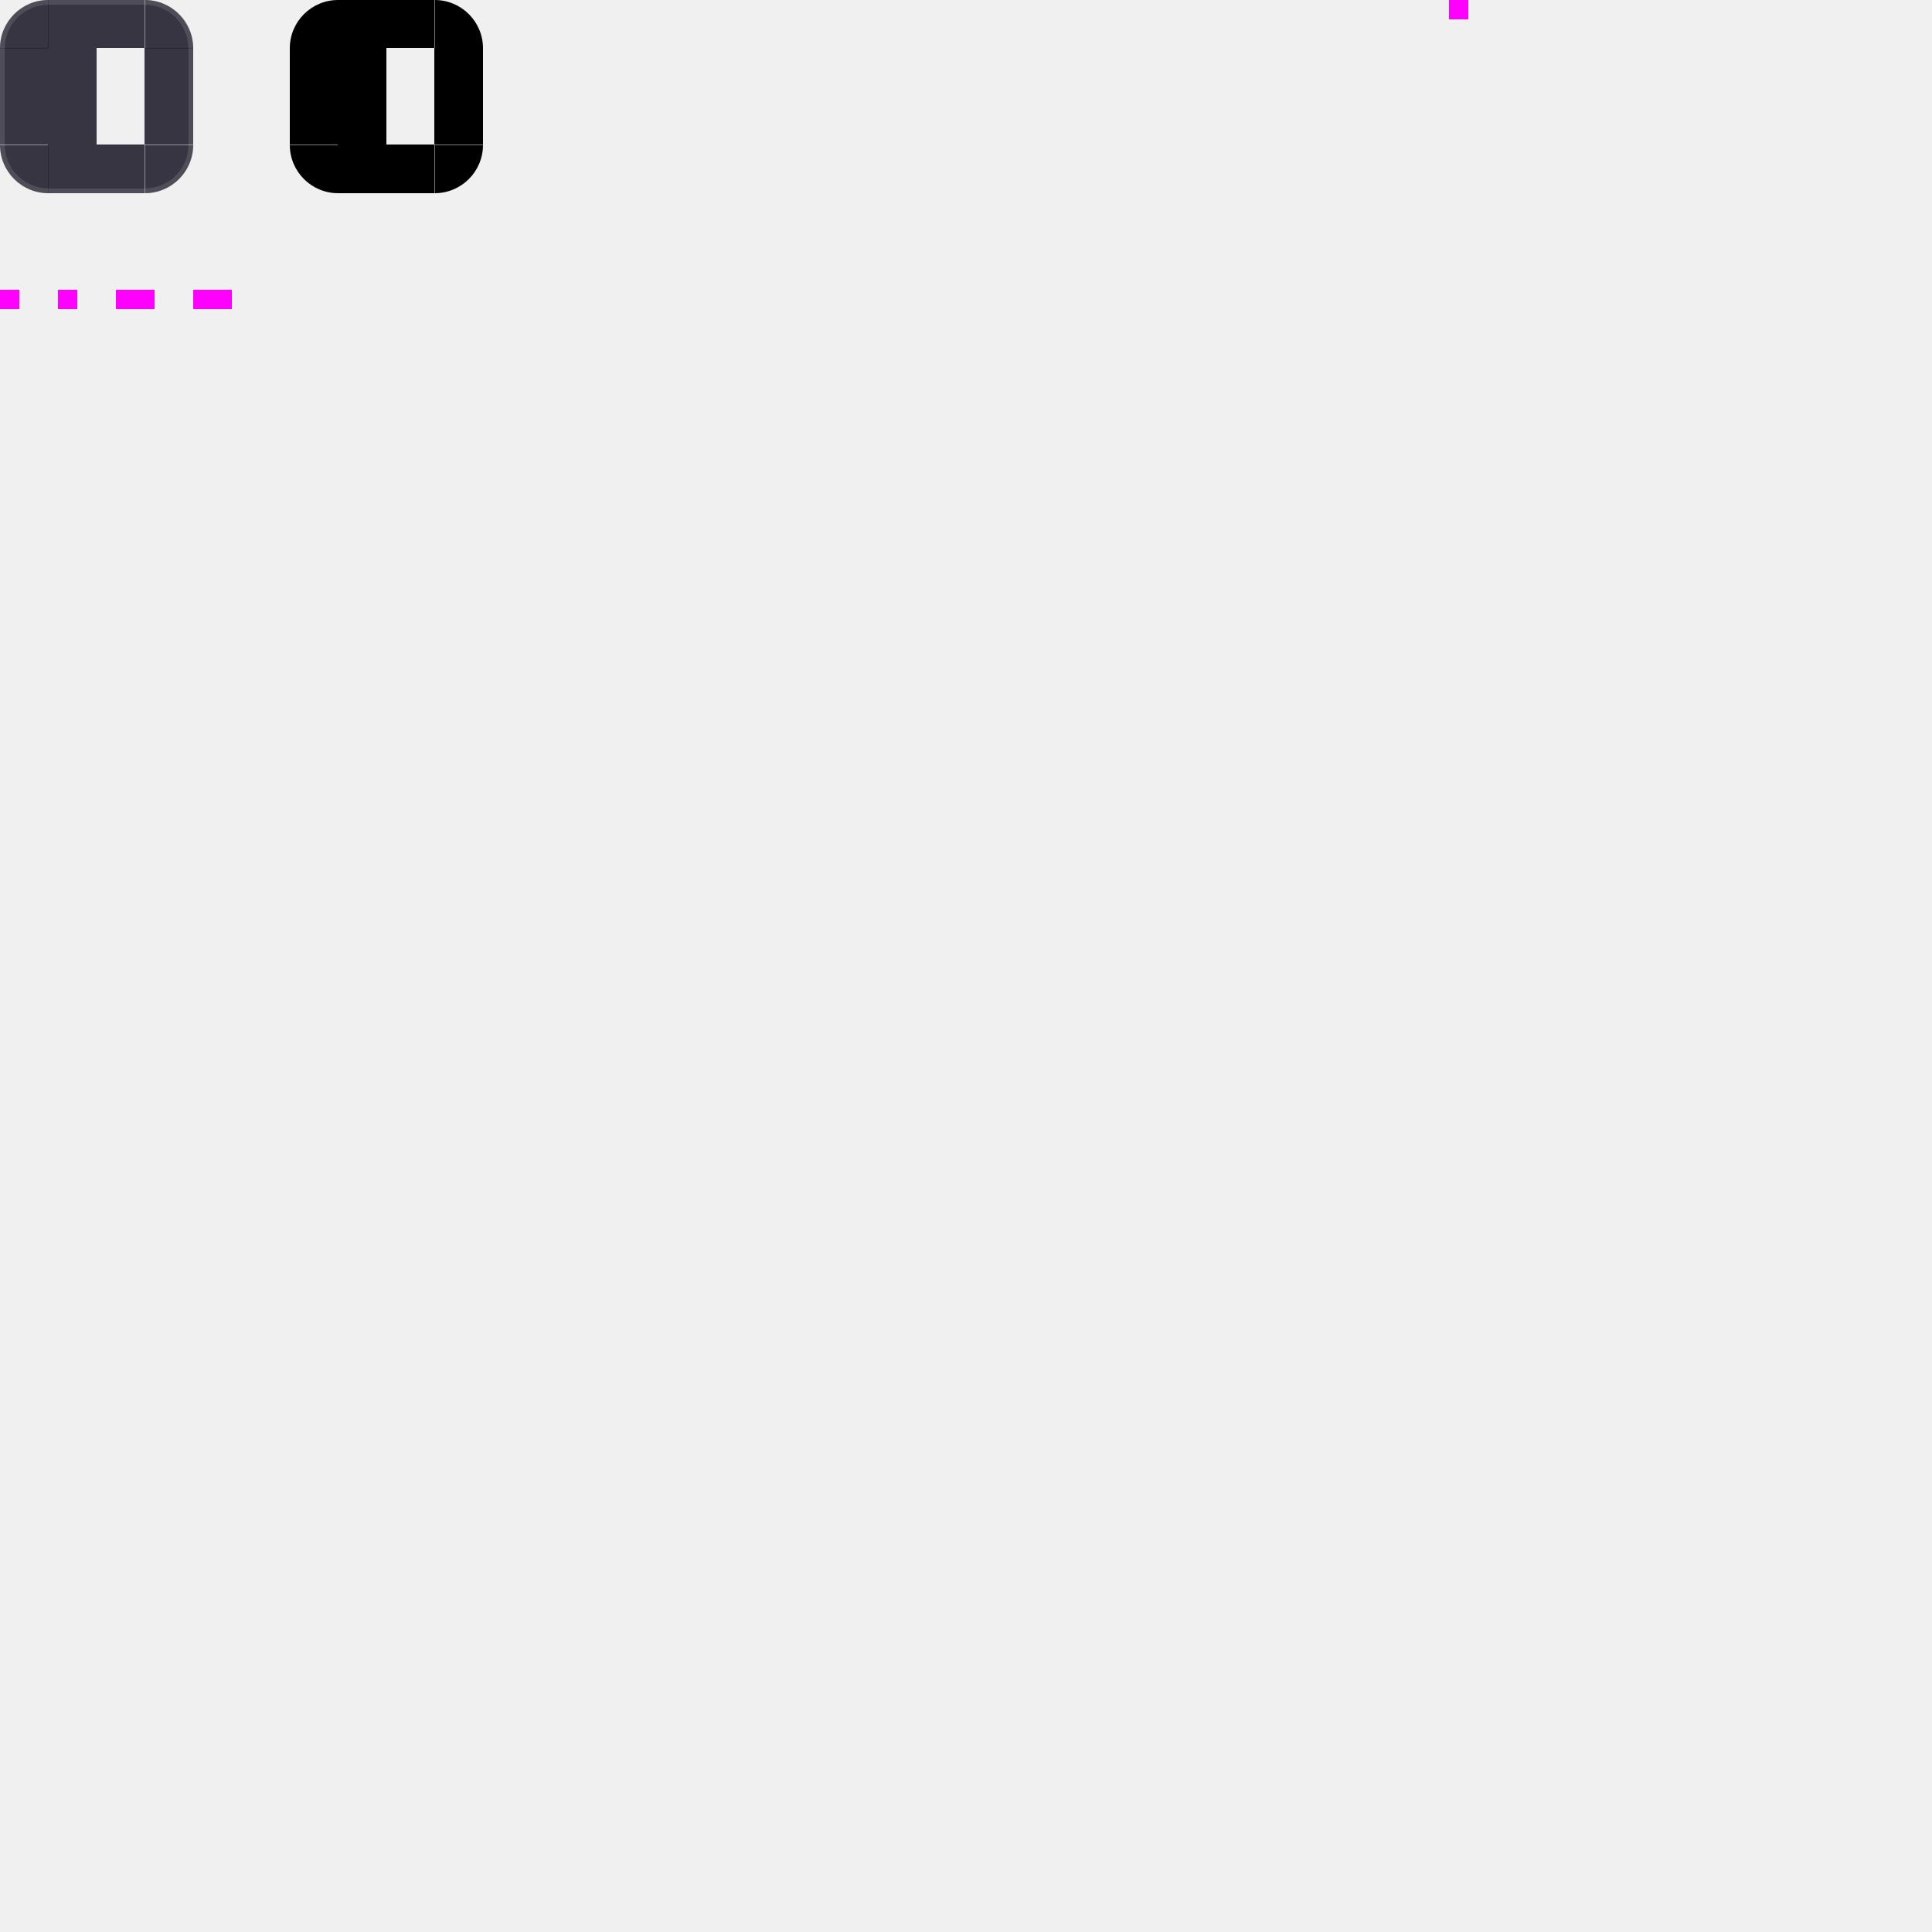
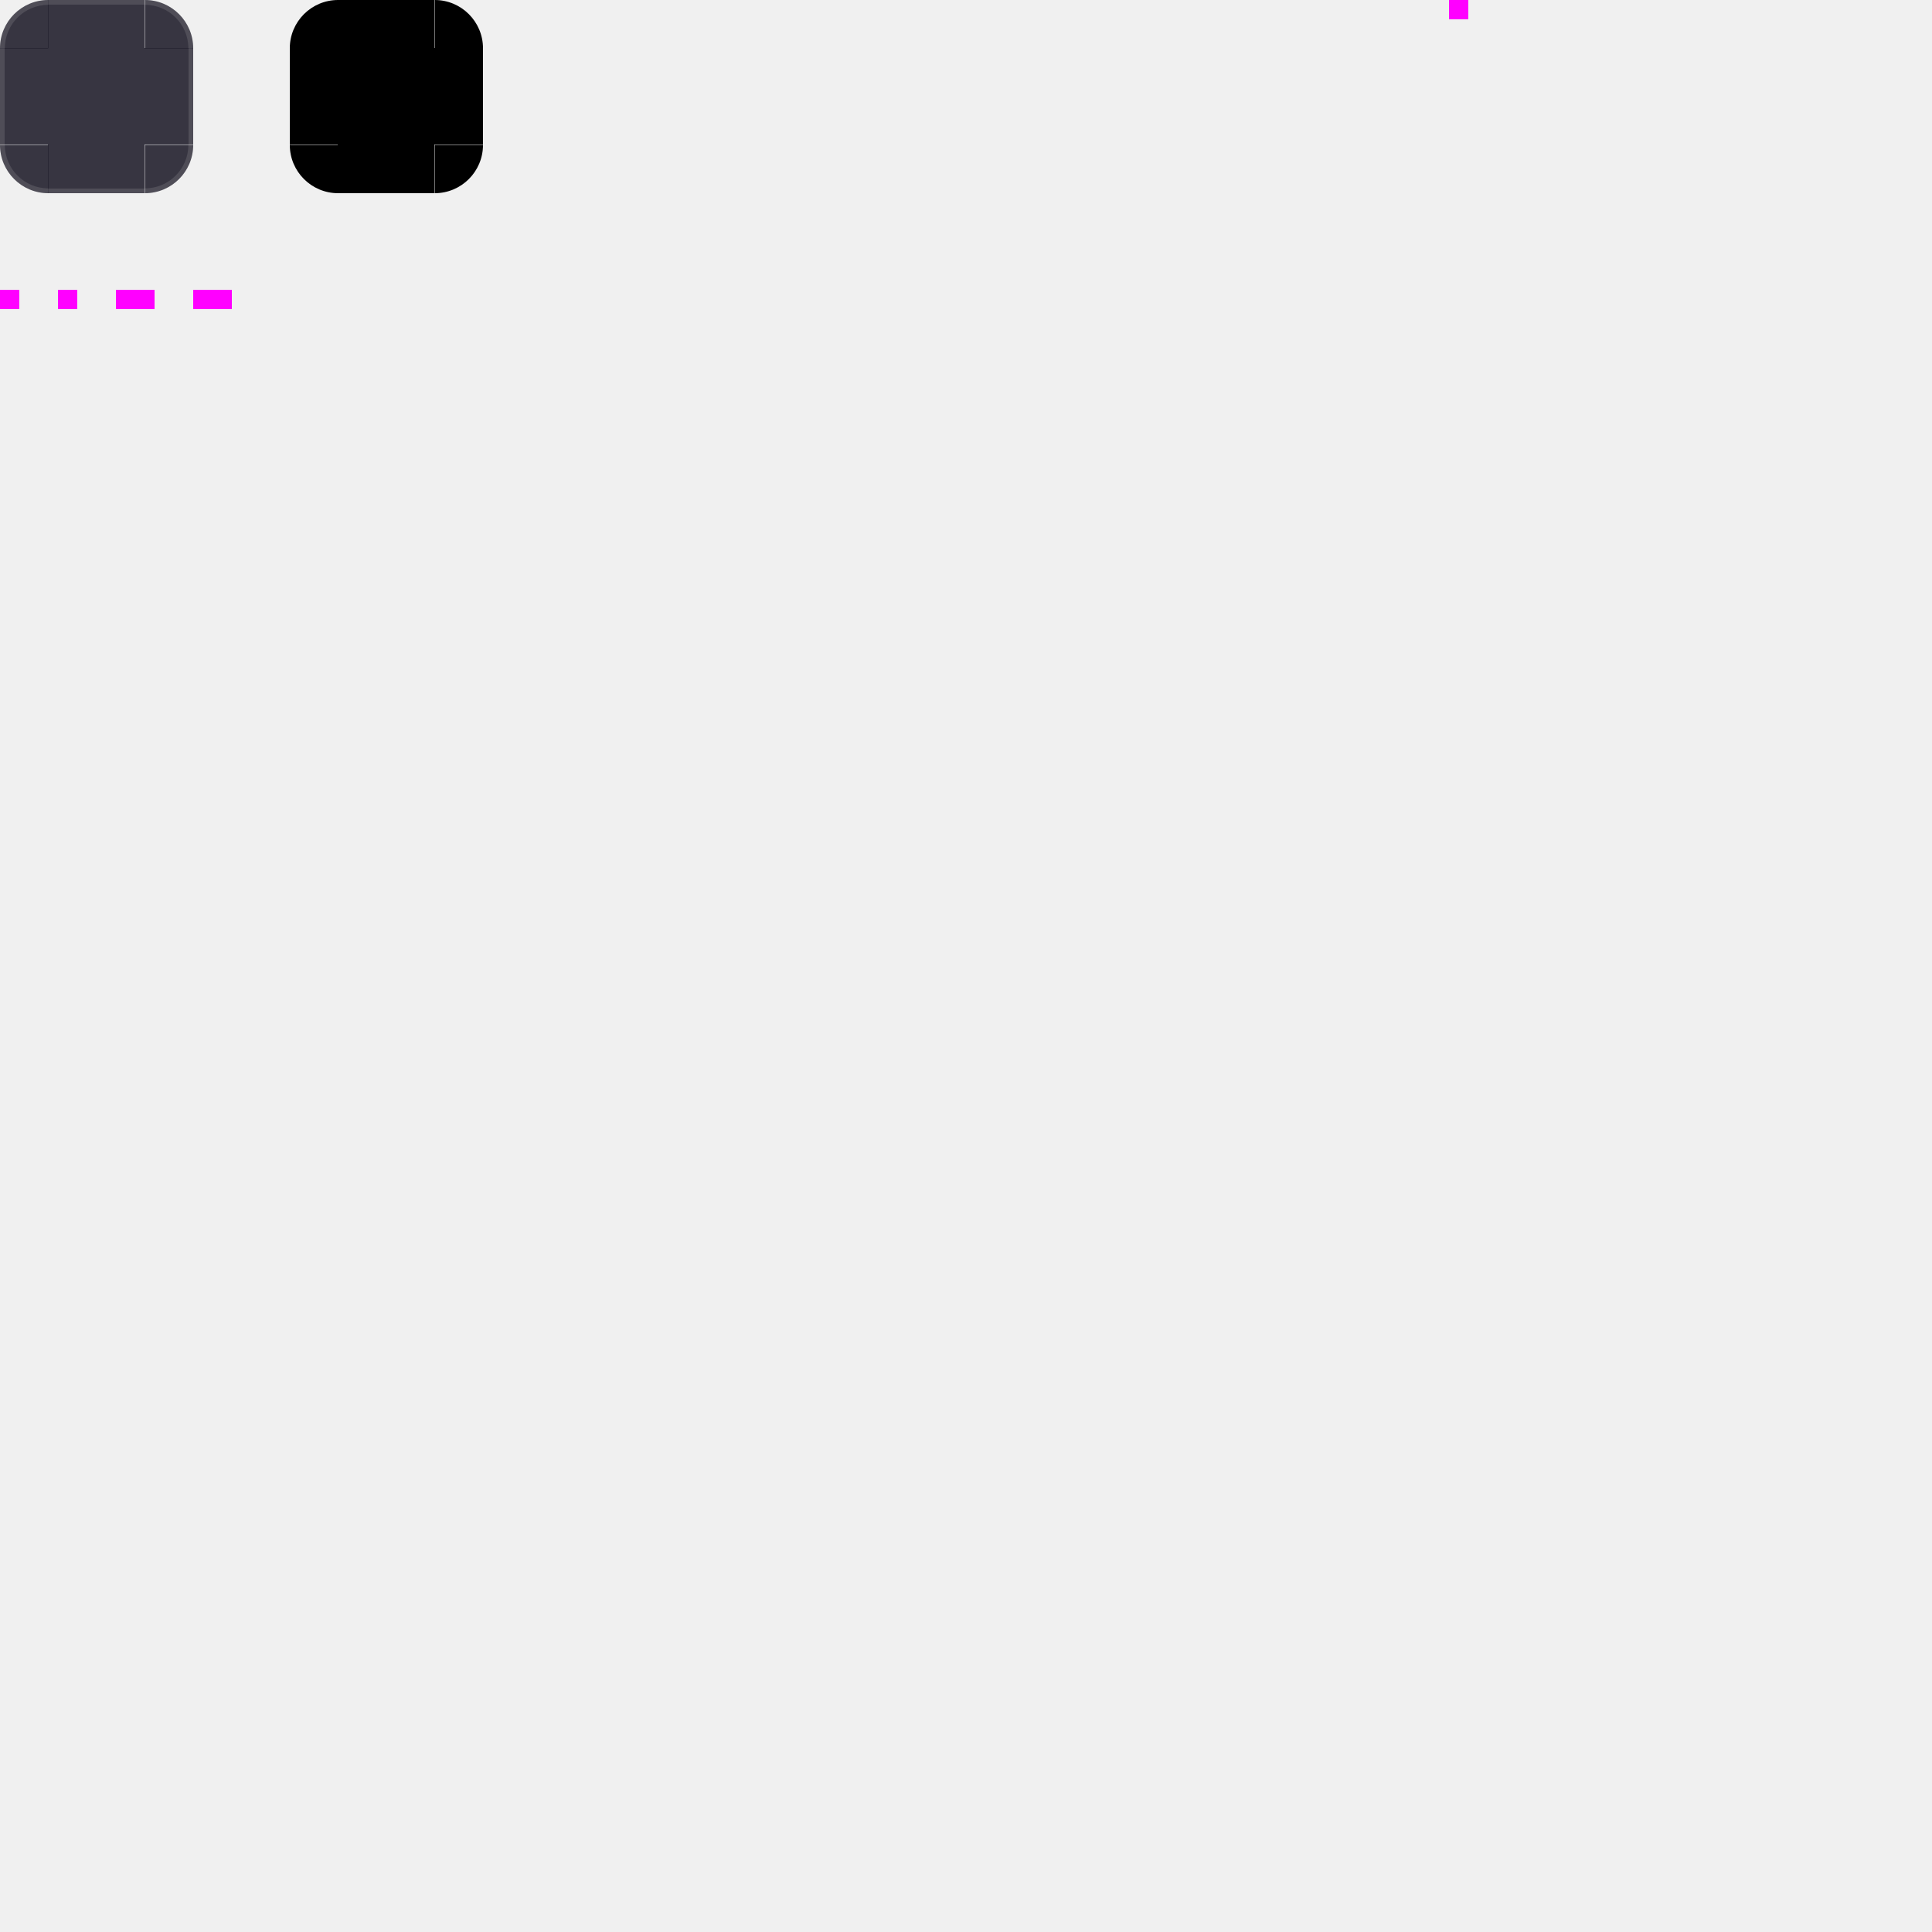
<svg xmlns="http://www.w3.org/2000/svg" width="400" height="400" viewBox="0 0 400 400">
  <defs>
    <linearGradient id="rimH" x1="0" y1="0" x2="1" y2="0">
      <stop offset="0" stop-color="#FF4FD8" />
      <stop offset="0.5" stop-color="#B14DFF" />
      <stop offset="1" stop-color="#4F7BFF" />
    </linearGradient>
  </defs>
  <g id="topleft" transform="translate(0,0)">
    <rect x="0" y="0" width="10" height="10" fill="#000000" fill-opacity="0" />
    <path d="M 10,10 H 0 A 10,10 0 0 1 10,0 Z" fill="#171423" fill-opacity="0.85" />
    <path d="M 0.5,10 A 9.5,9.5 0 0 1 10,0.5" fill="none" stroke="#FFFFFF" stroke-opacity="0.12" stroke-width="1" />
  </g>
  <g id="top" transform="translate(10,0)">
    <rect x="0" y="0" width="20" height="10" fill="#000000" fill-opacity="0" />
    <rect x="0" y="0" width="20" height="10" fill="#171423" fill-opacity="0.85" shape-rendering="crispEdges" />
    <rect x="0" y="0" width="20" height="1" fill="#FFFFFF" fill-opacity="0.12" shape-rendering="crispEdges" />
  </g>
  <g id="topright" transform="translate(30,0)">
    <rect x="0" y="0" width="10" height="10" fill="#000000" fill-opacity="0" />
    <path d="M 0,10 V 0 A 10,10 0 0 1 10,10 Z" fill="#171423" fill-opacity="0.85" />
    <path d="M 0,0.5 A 9.5,9.5 0 0 1 9.5,10" fill="none" stroke="#FFFFFF" stroke-opacity="0.12" stroke-width="1" />
  </g>
  <g id="left" transform="translate(0,10)">
    <rect x="0" y="0" width="10" height="20" fill="#000000" fill-opacity="0" />
    <rect x="0" y="0" width="10" height="20" fill="#171423" fill-opacity="0.85" shape-rendering="crispEdges" />
    <rect x="0" y="0" width="1" height="20" fill="#FFFFFF" fill-opacity="0.12" shape-rendering="crispEdges" />
  </g>
  <g id="center" transform="translate(10,10)">
    <rect x="0" y="0" width="20" height="20" fill="#000000" fill-opacity="0" />
-     <rect x="0" y="0" width="10" height="20" fill="#171423" fill-opacity="0.85" shape-rendering="crispEdges" />
+     <rect x="0" y="0" width="20" height="20" fill="#171423" fill-opacity="0.85" shape-rendering="crispEdges" />
  </g>
  <g id="right" transform="translate(30,10)">
    <rect x="0" y="0" width="10" height="20" fill="#000000" fill-opacity="0" />
    <rect x="0" y="0" width="10" height="20" fill="#171423" fill-opacity="0.85" shape-rendering="crispEdges" />
    <rect x="9" y="0" width="1" height="20" fill="#FFFFFF" fill-opacity="0.12" shape-rendering="crispEdges" />
  </g>
  <g id="bottomleft" transform="translate(0,30)">
    <rect x="0" y="0" width="10" height="10" fill="#000000" fill-opacity="0" />
    <path d="M 10,0 V 10 A 10,10 0 0 1 0,0 Z" fill="#171423" fill-opacity="0.85" />
    <path d="M 0.5,0 A 9.5,9.5 0 0 0 10,9.5" fill="none" stroke="#FFFFFF" stroke-opacity="0.12" stroke-width="1" />
  </g>
  <g id="bottom" transform="translate(10,30)">
    <rect x="0" y="0" width="20" height="10" fill="#000000" fill-opacity="0" />
    <rect x="0" y="0" width="20" height="10" fill="#171423" fill-opacity="0.85" shape-rendering="crispEdges" />
    <rect x="0" y="9" width="20" height="1" fill="#FFFFFF" fill-opacity="0.12" shape-rendering="crispEdges" />
  </g>
  <g id="bottomright" transform="translate(30,30)">
    <rect x="0" y="0" width="10" height="10" fill="#000000" fill-opacity="0" />
    <path d="M 0,0 H 10 A 10,10 0 0 1 0,10 Z" fill="#171423" fill-opacity="0.85" />
    <path d="M 0,9.5 A 9.5,9.5 0 0 0 9.5,0" fill="none" stroke="#FFFFFF" stroke-opacity="0.12" stroke-width="1" />
  </g>
  <g id="mask-topleft" transform="translate(60,0)">
    <rect x="0" y="0" width="10" height="10" fill="#000000" fill-opacity="0" />
    <path d="M 10,10 H 0 A 10,10 0 0 1 10,0 Z" fill="#000000" fill-opacity="1" />
  </g>
  <g id="mask-top" transform="translate(70,0)">
    <rect x="0" y="0" width="20" height="10" fill="#000000" fill-opacity="0" />
    <rect x="0" y="0" width="20" height="10" fill="#000000" fill-opacity="1" shape-rendering="crispEdges" />
  </g>
  <g id="mask-topright" transform="translate(90,0)">
    <rect x="0" y="0" width="10" height="10" fill="#000000" fill-opacity="0" />
    <path d="M 0,10 V 0 A 10,10 0 0 1 10,10 Z" fill="#000000" fill-opacity="1" />
  </g>
  <g id="mask-left" transform="translate(60,10)">
    <rect x="0" y="0" width="10" height="20" fill="#000000" fill-opacity="0" />
    <rect x="0" y="0" width="10" height="20" fill="#000000" fill-opacity="1" shape-rendering="crispEdges" />
  </g>
  <g id="mask-center" transform="translate(70,10)">
    <rect x="0" y="0" width="20" height="20" fill="#000000" fill-opacity="0" />
-     <rect x="0" y="0" width="10" height="20" fill="#000000" fill-opacity="1" shape-rendering="crispEdges" />
+     <rect x="0" y="0" width="20" height="20" fill="#000000" fill-opacity="1" shape-rendering="crispEdges" />
  </g>
  <g id="mask-right" transform="translate(90,10)">
    <rect x="0" y="0" width="10" height="20" fill="#000000" fill-opacity="0" />
    <rect x="0" y="0" width="10" height="20" fill="#000000" fill-opacity="1" shape-rendering="crispEdges" />
  </g>
  <g id="mask-bottomleft" transform="translate(60,30)">
    <rect x="0" y="0" width="10" height="10" fill="#000000" fill-opacity="0" />
    <path d="M 10,0 V 10 A 10,10 0 0 1 0,0 Z" fill="#000000" fill-opacity="1" />
  </g>
  <g id="mask-bottom" transform="translate(70,30)">
    <rect x="0" y="0" width="20" height="10" fill="#000000" fill-opacity="0" />
    <rect x="0" y="0" width="20" height="10" fill="#000000" fill-opacity="1" shape-rendering="crispEdges" />
  </g>
  <g id="mask-bottomright" transform="translate(90,30)">
    <rect x="0" y="0" width="10" height="10" fill="#000000" fill-opacity="0" />
    <path d="M 0,0 H 10 A 10,10 0 0 1 0,10 Z" fill="#000000" fill-opacity="1" />
  </g>
  <rect id="hint-top-margin" width="4" height="4" x="0" y="60" fill="#ff00ff" />
  <rect id="hint-bottom-margin" width="4" height="4" x="12" y="60" fill="#ff00ff" />
  <rect id="hint-left-margin" width="8" height="4" x="24" y="60" fill="#ff00ff" />
  <rect id="hint-right-margin" width="8" height="4" x="40" y="60" fill="#ff00ff" />
  <rect id="hint-stretch-borders" x="300" y="0" width="4" height="4" fill="#ff00ff" />
</svg>
